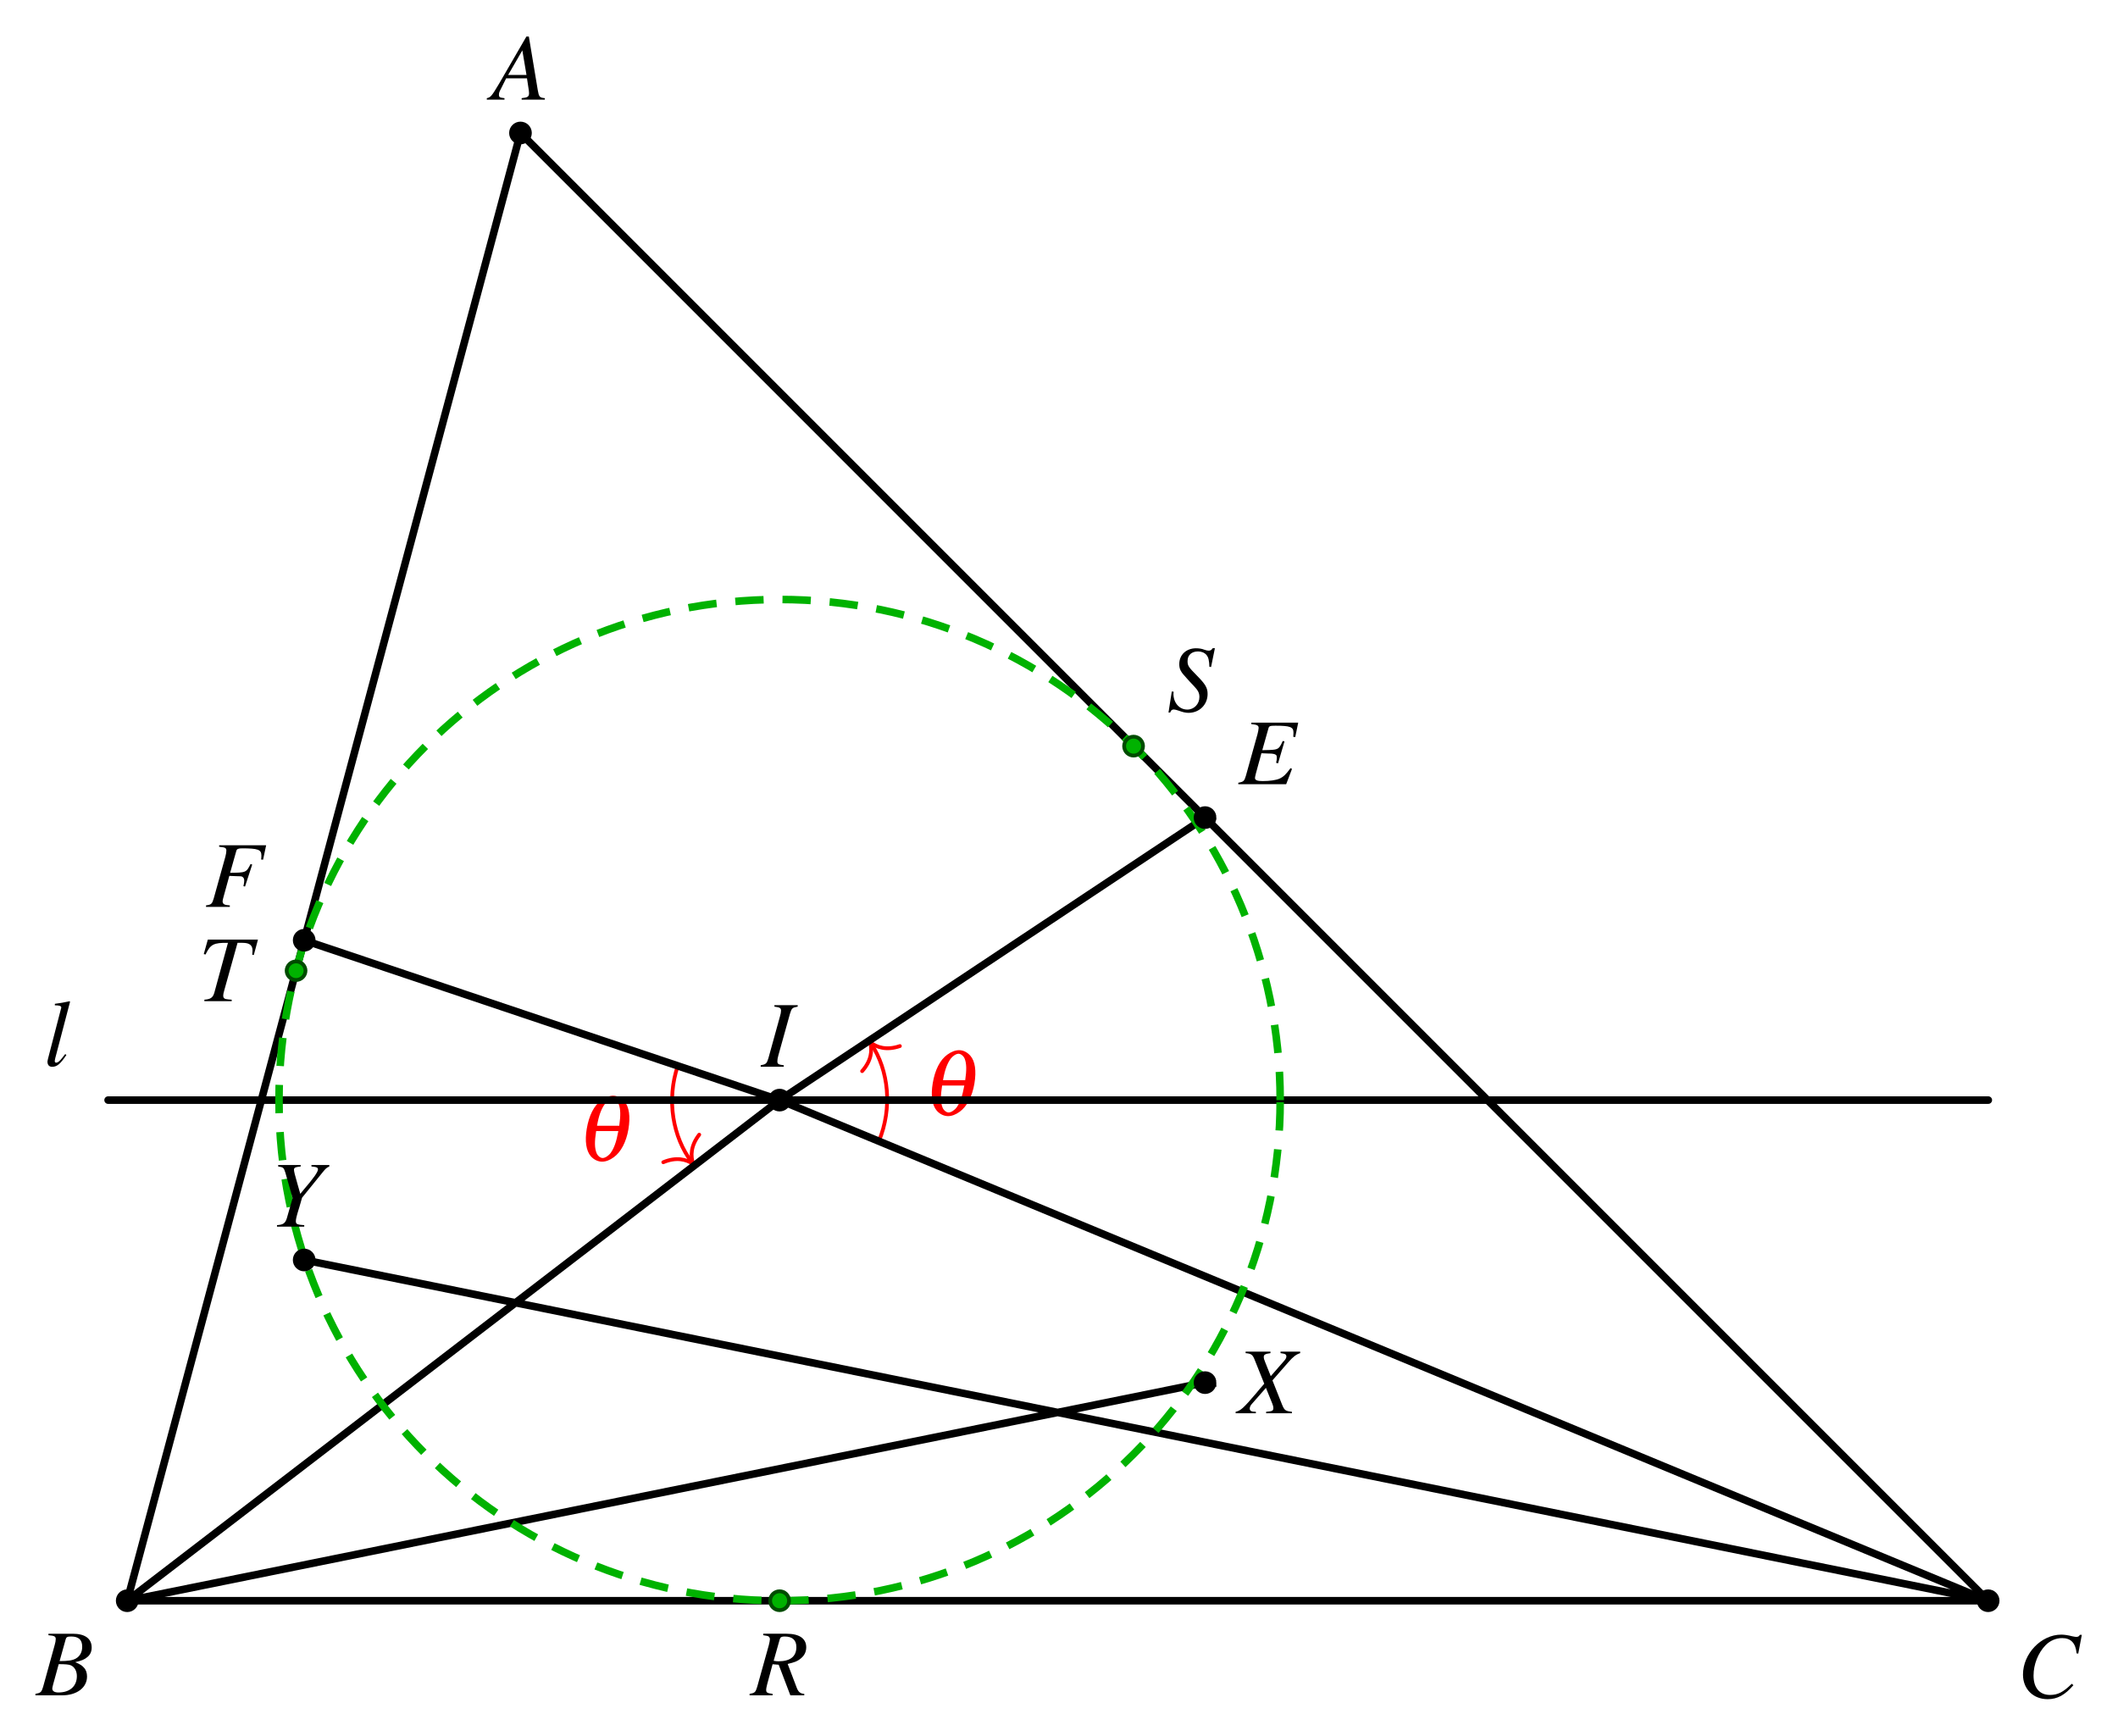
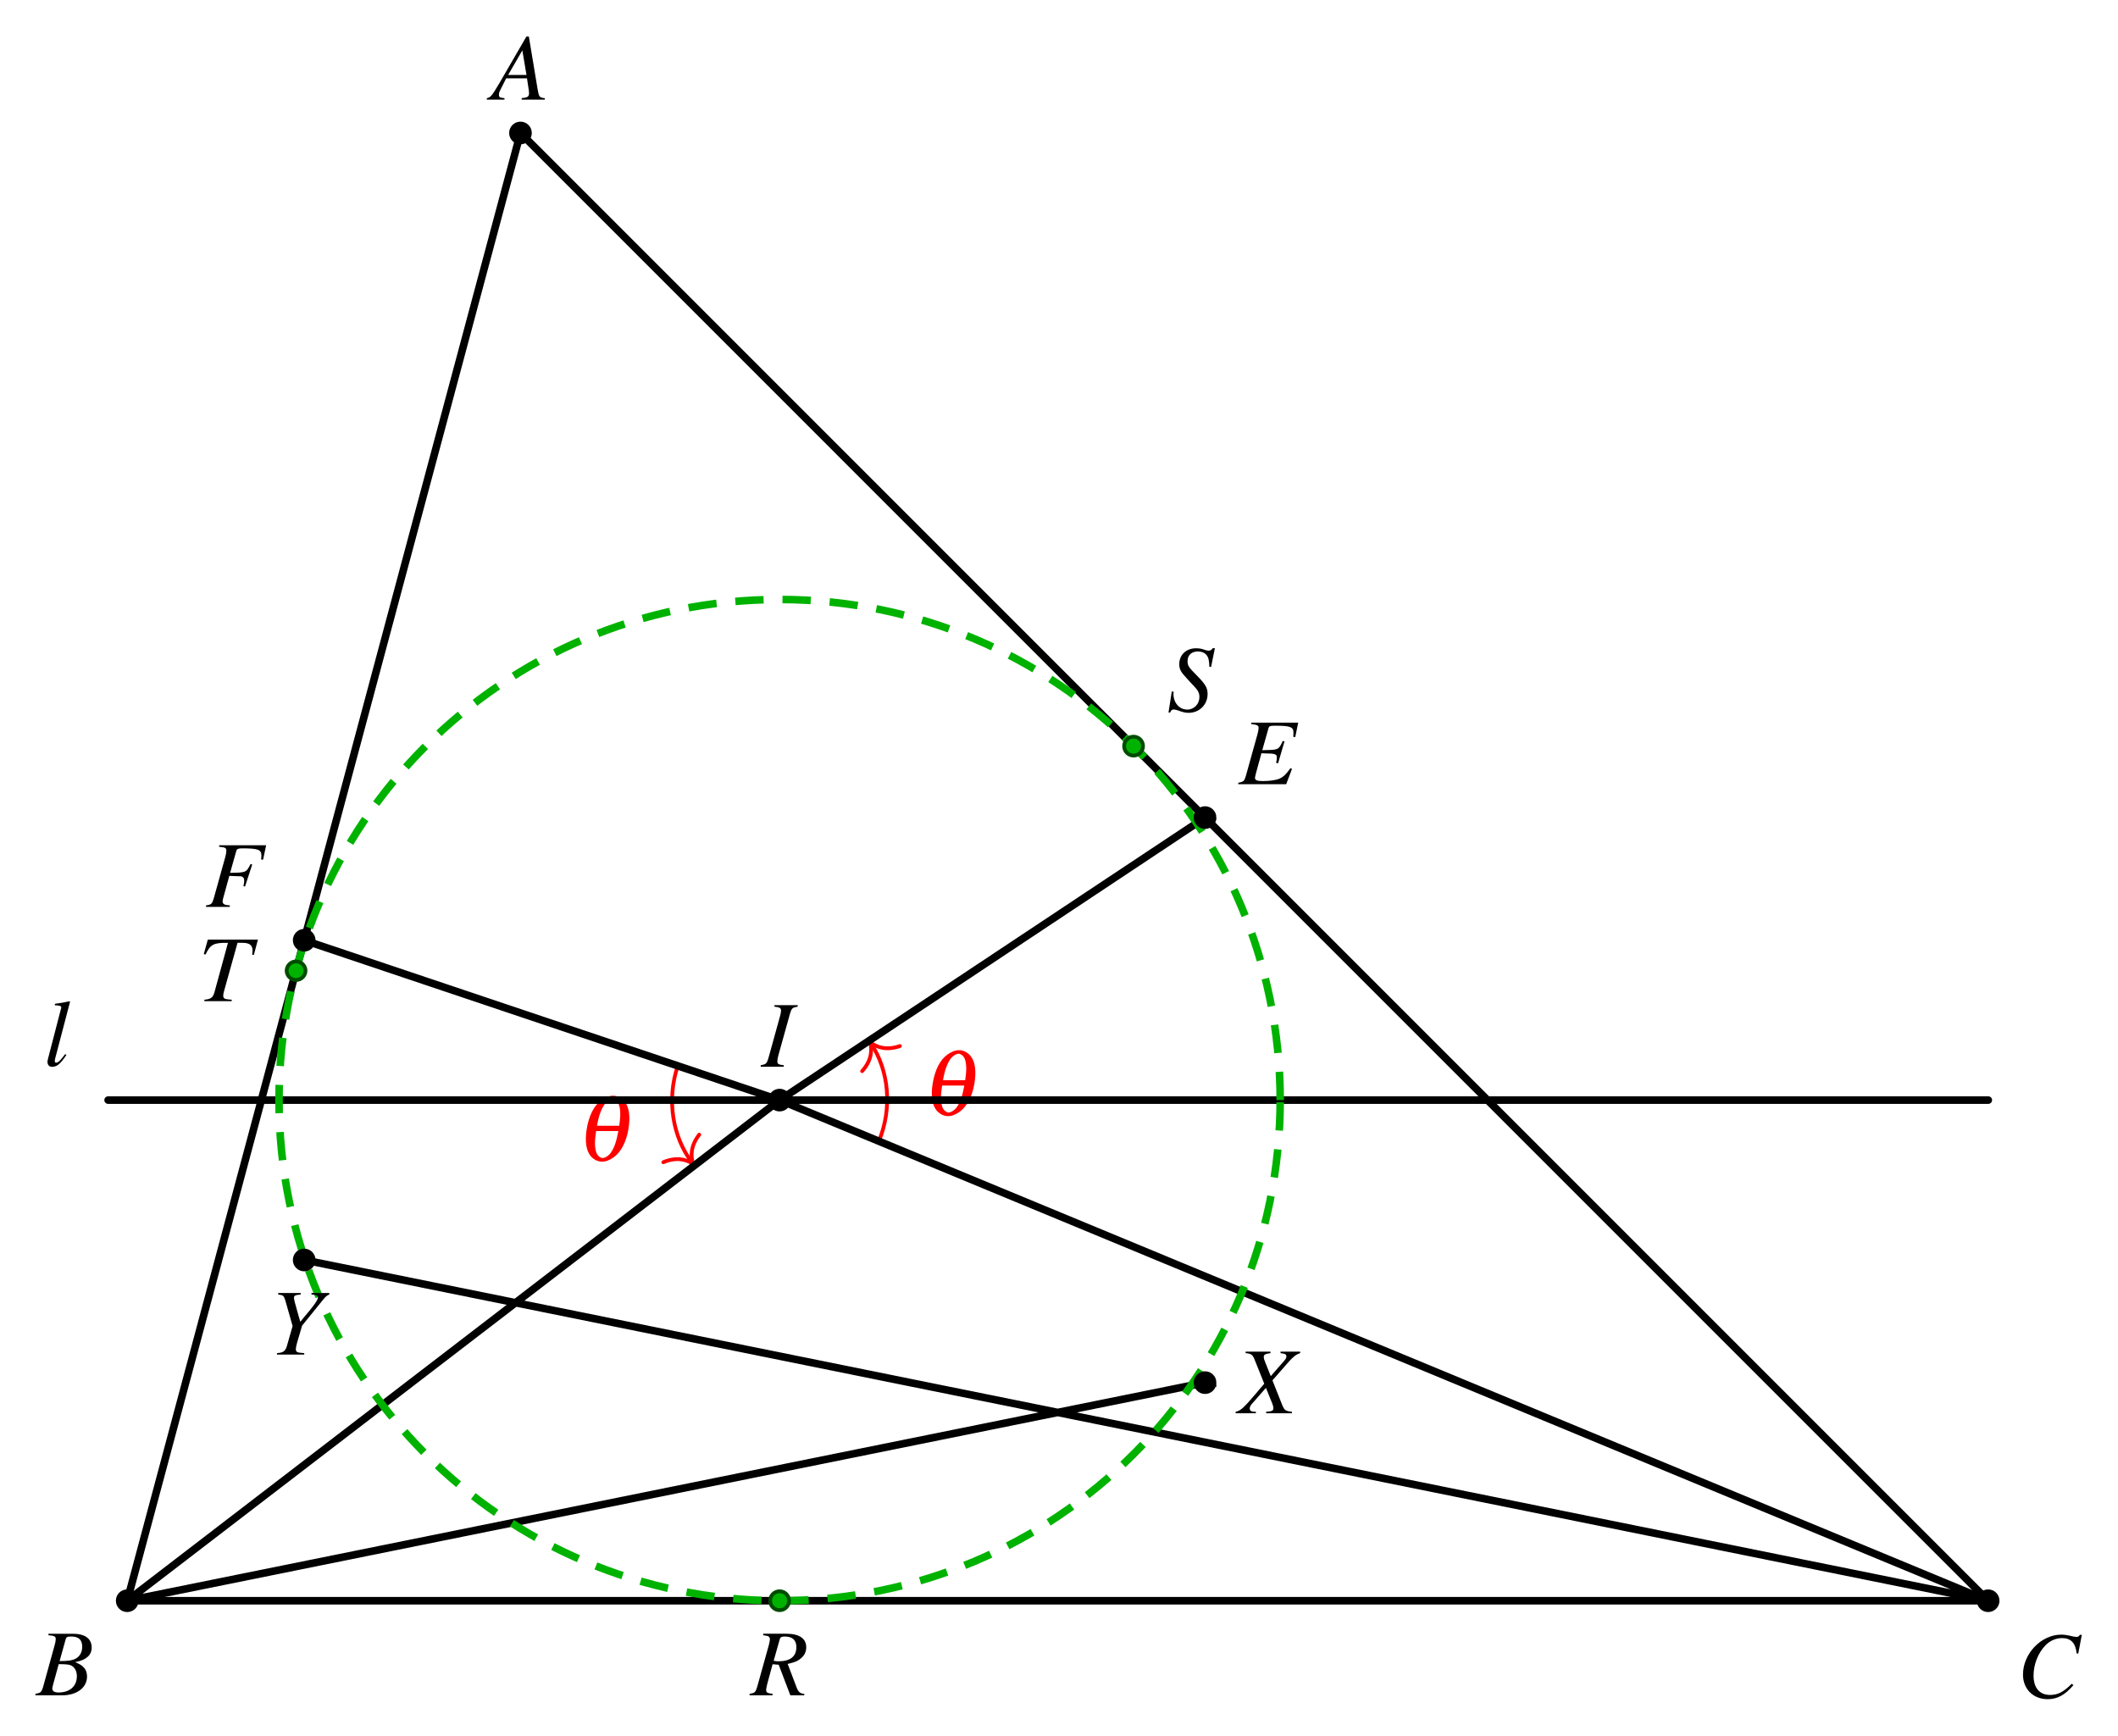
<svg xmlns="http://www.w3.org/2000/svg" xmlns:xlink="http://www.w3.org/1999/xlink" width="447.046" height="366.254" viewBox="0 0 335.284 274.69">
  <defs>
    <path id="a" d="M5.656-10.25c-.578 0-1.218.234-1.86.703-1.155.828-1.968 2.438-2.312 4.531-.328 1.954-.093 3.485.641 4.344.484.547 1.14.86 1.781.86.594 0 1.219-.235 1.86-.704 1.125-.812 1.968-2.406 2.312-4.421.344-2.047.11-3.579-.64-4.438-.5-.562-1.125-.875-1.782-.875m.828 5.594c-.312 1.703-.656 2.672-1.218 3.468C4.922-.733 4.375-.39 4-.39s-.797-.359-.969-.796c-.312-.797-.328-1.766-.062-3.47ZM3.11-5.5c.282-1.625.657-2.61 1.204-3.39.328-.438.875-.797 1.25-.797s.812.359.984.796c.297.782.312 1.766.078 3.391Zm0 0" />
    <path id="b" d="M3.406-1.844c-.14.172-.265.328-.406.516-.469.625-.766.844-1.031.844-.14 0-.219-.094-.219-.266 0-.094.047-.281.11-.578.015-.047.03-.125.046-.156l2.266-8.641-.078-.078c-.875.187-1.453.297-2.328.406v.235c.718 0 1.015.109 1.015.343a.9.9 0 0 1-.062.266L.672-1.063a2 2 0 0 0-.078.391c0 .531.25.844.734.844.781 0 1.297-.438 2.266-1.875Zm0 0" />
    <path id="c" d="M8.422-.234c-.844-.078-.938-.203-1.125-1.297L5.89-9.984H5.5L1.172-2.516C-.016-.516-.172-.359-.766-.234V0h2.797v-.234c-.765-.078-.875-.157-.875-.532 0-.28.032-.421.297-.921l.844-1.688h3.297l.297 1.953c.015.14.03.266.03.39 0 .563-.218.704-1.171.798V0h3.672ZM2.609-3.906l2.25-3.89.657 3.89Zm0 0" />
    <path id="d" d="M-.125 0h3.656v-.234c-.86-.11-1.015-.203-1.015-.61 0-.297.03-.468.156-.953l1.844-6.61c.265-.874.375-.952 1.218-1.109v-.234H2.047v.234c.86.11 1.047.22 1.047.641 0 .219-.063.563-.172.922l-1.828 6.61C.828-.485.719-.392-.125-.235Zm0 0" />
-     <path id="e" d="M1.36-9.516c.843.125.874.172 1.14.985l1.14 4.015-.906 3.172c-.25.813-.578 1.047-1.562 1.11V0h4.312v-.234a8 8 0 0 1-.546-.047c-.579-.031-.782-.188-.782-.563 0-.312.094-.75.453-1.922.047-.125.079-.234.094-.296l.438-1.516L8.406-8.61c.485-.594.594-.703 1.047-.907v-.234H6.625v.234c.188.016.344.032.406.047.438.047.625.156.625.422 0 .39-.687 1.375-2.234 3.172-.25.297-.344.422-.563.688-.187-.657-.234-.844-.468-1.641-.375-1.281-.532-1.922-.532-2.156 0-.344.172-.438 1.063-.532v-.234H1.359Zm0 0" />
-     <path id="f" d="M8.469-.234c-.656-.047-.953-.297-1.235-1.078L5.844-4.97c1.14-.265 1.64-.468 2.172-.953.5-.422.765-1.016.765-1.687 0-1.391-1.11-2.141-3.11-2.141H1.97v.234c.625.094.703.11.86.204.108.078.202.265.202.421 0 .188-.078.547-.172.938l-1.843 6.61C.75-.47.64-.376-.187-.235V0h3.64v-.234C2.547-.36 2.438-.437 2.438-.922c0-.156.046-.344.171-.875l.844-3.125.969.078L6.266 0h2.203ZM4.594-8.891c.093-.312.297-.421.765-.421 1.25 0 1.86.578 1.86 1.671 0 1.485-.953 2.25-2.828 2.25-.235 0-.407-.015-.766-.078Zm0 0" />
+     <path id="e" d="M8.469-.234c-.656-.047-.953-.297-1.235-1.078L5.844-4.97c1.14-.265 1.64-.468 2.172-.953.5-.422.765-1.016.765-1.687 0-1.391-1.11-2.141-3.11-2.141H1.97v.234c.625.094.703.11.86.204.108.078.202.265.202.421 0 .188-.078.547-.172.938l-1.843 6.61C.75-.47.64-.376-.187-.235V0h3.64v-.234C2.547-.36 2.438-.437 2.438-.922c0-.156.046-.344.171-.875l.844-3.125.969.078L6.266 0h2.203ZM4.594-8.891c.093-.312.297-.421.765-.421 1.25 0 1.86.578 1.86 1.671 0 1.485-.953 2.25-2.828 2.25-.235 0-.407-.015-.766-.078Zm0 0" />
+     <path id="f" d="M1.36-9.516c.843.125.874.172 1.14.985l1.14 4.015-.906 3.172c-.25.813-.578 1.047-1.562 1.11V0h4.312v-.234a8 8 0 0 1-.546-.047c-.579-.031-.782-.188-.782-.563 0-.312.094-.75.453-1.922.047-.125.079-.234.094-.296l.438-1.516L8.406-8.61c.485-.594.594-.703 1.047-.907v-.234H6.625v.234c.188.016.344.032.406.047.438.047.625.156.625.422 0 .39-.687 1.375-2.234 3.172-.25.297-.344.422-.563.688-.187-.657-.234-.844-.468-1.641-.375-1.281-.532-1.922-.532-2.156 0-.344.172-.438 1.063-.532v-.234H1.359Zm0 0" />
    <path id="g" d="M9.453-9.75H1.516L.875-7.453l.281.062C1.938-9 2.422-9.266 4.703-9.234l-2.156 7.89C2.312-.547 1.953-.312.969-.234V0h4.328v-.234c-.25-.016-.469-.047-.563-.047-.593-.047-.78-.188-.78-.625 0-.203.046-.375.187-.89l2.078-7.438h.812c1.078 0 1.563.375 1.563 1.218 0 .188-.016.407-.047.672l.25.032Zm0 0" />
    <path id="h" d="M9.781-9.75h-3.11v.234c.735.094.923.188.923.532 0 .203-.094.375-.297.625L5.125-5.875 4.25-8.062c-.172-.391-.234-.641-.234-.844 0-.375.234-.5 1.062-.61v-.234H1.141v.234c.859.079 1.078.22 1.375.907l1.578 3.937c-.547.625-1.047 1.203-1.235 1.453C.781-.78.36-.406-.437-.234V0h3.203v-.234c-.72 0-.97-.141-.97-.516 0-.219.11-.469.313-.703l2.25-2.563 1 2.47c.11.265.172.5.172.718 0 .437-.156.516-1.14.594V0h4.078v-.234c-1.047-.125-1.172-.22-1.547-1.11L5.39-5.204l2.53-2.89c.766-.875 1.22-1.219 1.86-1.422Zm0 0" />
    <path id="i" d="M9.64-9.75H2.204v.234c.969.094 1.14.188 1.14.61 0 .234-.062.594-.155.953l-1.844 6.61C1.078-.454.969-.36.125-.235V0h3.766v-.234C3.016-.281 2.75-.454 2.75-.891c0-.125.047-.343.14-.671l.922-3.344c.547.031.876.047 1.204.047.578 0 .687.015.828.078.218.125.328.312.328.61 0 .25-.031.421-.125.89l.25.062 1.14-3.484-.265-.078c-.672 1.343-.719 1.36-3.234 1.39l.984-3.484c.094-.297.312-.39.922-.39 2.5 0 3.047.203 3.047 1.124 0 .094 0 .157-.016.36-.016.093-.016.11-.031.281l.312.031Zm0 0" />
    <path id="j" d="M-.125 0h4.219c2.343 0 3.953-1.219 3.953-2.984 0-.563-.172-1.078-.5-1.407-.297-.343-.594-.53-1.375-.859 1.062-.25 1.484-.422 1.969-.844.422-.36.64-.86.64-1.468 0-1.422-1.062-2.188-2.984-2.188h-3.86v.234c.938.079 1.157.188 1.157.61 0 .234-.063.594-.172.953l-1.828 6.61C.828-.485.719-.392-.125-.235Zm3.688-4.937c.968 0 1.593.046 1.89.171.61.25.984.907.984 1.72 0 1.608-1.109 2.593-2.921 2.593-.625 0-.97-.219-.97-.625 0-.172.188-.89.532-2.094.188-.672.281-1.015.485-1.765m1.109-3.954c.094-.328.266-.421.86-.421 1.187 0 1.75.515 1.75 1.624 0 .844-.36 1.5-1 1.86-.516.297-1.235.406-2.579.406Zm0 0" />
    <path id="k" d="M9.469-9.75H2.047v.234c.922.094 1.156.204 1.156.61 0 .172-.094.687-.172.953l-1.844 6.61C.938-.5.829-.392-.016-.235V0h7.579l.921-2.422-.234-.125c-.703.969-1.094 1.36-1.734 1.656-.563.25-1.578.391-2.688.391-.844 0-1.203-.14-1.203-.5 0-.172.172-.86.547-2.187.187-.657.328-1.141.469-1.72.53.032.984.048 1.172.048.578-.016 1 .078 1.156.234.078.063.11.203.11.453 0 .266-.032.453-.11.781l.312.079 1.016-3.47-.281-.062c-.563 1.266-.703 1.36-2.063 1.422-.172 0-.656.016-1.172.031l.985-3.484c.093-.328.25-.39 1.093-.39 2.344 0 2.86.203 2.86 1.093 0 .188-.016.422-.031.672L9-7.469Zm0 0" />
    <path id="l" d="m6.984-6.984.61-2.985H7.25c-.219.313-.344.39-.672.39-.187 0-.344-.046-.687-.155-.328-.141-.813-.22-1.282-.22-1.546 0-2.656 1.032-2.656 2.5 0 .813.234 1.235 1.125 2.188.14.141.328.344.578.641.266.281.485.5.594.625.688.734.89 1.11.89 1.766C5.14-1.125 4.298-.25 3.22-.25c-1.25 0-2.188-1.062-2.188-2.484 0-.125.016-.235.032-.344L.766-3.11.25.219h.266c.109-.344.28-.485.578-.485.156 0 .39.063.765.188.688.25 1.094.344 1.563.344 1.719 0 3.016-1.297 3.016-2.985 0-.969-.344-1.547-1.688-2.906S3.266-7.203 3.266-7.937c0-.938.64-1.516 1.656-1.516.547 0 1.016.187 1.328.547.328.375.438.89.469 1.875Zm0 0" />
    <path id="m" d="m9.734-6.953.563-2.969h-.313c-.125.25-.28.328-.578.328-.11 0-.297-.031-.61-.094-.671-.171-1.265-.265-1.75-.265-3.171 0-6.062 3-6.062 6.328 0 2.281 1.61 3.89 3.907 3.89 1.53 0 2.734-.656 4.078-2.218l-.266-.219C7.36-.844 6.5-.406 5.266-.406c-1.657 0-2.61-1.125-2.61-3.063 0-1.781.719-3.578 1.89-4.797.72-.734 1.657-1.14 2.641-1.14 1.375 0 2.141.797 2.282 2.422Zm0 0" />
  </defs>
  <path fill="none" stroke="red" stroke-miterlimit="10" stroke-width=".599" d="M107.293 168.719c-1.805 5.367-.82 11.285 2.262 15.3" />
  <path fill="none" stroke="red" stroke-linecap="round" stroke-linejoin="round" stroke-miterlimit="10" stroke-width=".598" d="M110.691 179.61c-1.363 1.757-1.398 3.382-.953 4.648-1.11-.758-2.683-1.145-4.738-.285" />
  <use xlink:href="#a" x="91.401" y="183.697" fill="red" />
  <path fill="none" stroke="red" stroke-miterlimit="10" stroke-width=".599" d="M139.125 180.648c2.168-5.23 1.586-11.199-1.215-15.418" />
  <path fill="none" stroke="red" stroke-linecap="round" stroke-linejoin="round" stroke-miterlimit="10" stroke-width=".598" d="M136.477 169.555c1.48-1.664 1.625-3.282 1.27-4.575 1.054.832 2.6 1.325 4.706.606" />
  <use xlink:href="#a" x="146.169" y="176.488" fill="red" />
  <path fill="none" stroke="#000" stroke-linecap="round" stroke-linejoin="round" stroke-miterlimit="10" stroke-width="1.196" d="M82.39 21.05 20.14 253.388h294.587Zm0 0" />
  <path fill="none" stroke="#000" stroke-linecap="round" stroke-miterlimit="10" stroke-width="1.196" d="M123.414 174.14 20.141 253.388M123.414 174.14l191.313 79.247M123.414 174.14l67.348-44.722M123.414 174.14l-75.262-25.304M20.14 253.387l170.622-34.528M314.727 253.387 48.152 199.445M17.113 174.14h297.64" />
  <use xlink:href="#b" x="6.918" y="168.696" />
  <path fill="none" stroke="#00b200" stroke-dasharray="4.483 2.989" stroke-miterlimit="10" stroke-width="1.196" d="M202.656 174.14c0-43.765-35.476-79.245-79.242-79.245-43.77 0-79.246 35.48-79.246 79.246s35.477 79.246 79.246 79.246c43.766 0 79.242-35.48 79.242-79.246Zm0 0" />
  <path stroke="#000" stroke-miterlimit="10" stroke-width=".599" d="M83.887 21.05c0-.823-.668-1.495-1.496-1.495a1.495 1.495 0 1 0 1.496 1.496ZM21.633 253.387a1.494 1.494 0 1 0-2.99-.005 1.494 1.494 0 0 0 2.99.005ZM316.223 253.387a1.493 1.493 0 1 0-2.988 0c0 .824.667 1.492 1.492 1.492.824 0 1.496-.668 1.496-1.492ZM192.258 129.418a1.495 1.495 0 1 0-2.991.006 1.495 1.495 0 0 0 2.99-.006ZM49.648 148.836a1.493 1.493 0 1 0-2.988 0c0 .824.668 1.492 1.492 1.492.825 0 1.496-.668 1.496-1.492ZM124.906 174.14a1.495 1.495 0 1 0-2.99 0 1.495 1.495 0 0 0 2.99 0ZM192.258 218.86a1.495 1.495 0 1 0-2.991.006 1.495 1.495 0 0 0 2.99-.007ZM49.648 199.445a1.495 1.495 0 1 0-2.99.007 1.495 1.495 0 0 0 2.99-.007Zm0 0" />
  <path fill="#00b200" stroke="#004c00" stroke-miterlimit="10" stroke-width=".599" d="M124.906 253.387a1.494 1.494 0 1 0-2.99-.005 1.494 1.494 0 0 0 2.99.005ZM180.941 118.105c0-.824-.668-1.492-1.492-1.492-.828 0-1.496.668-1.496 1.492 0 .825.668 1.497 1.496 1.497.824 0 1.492-.672 1.492-1.497ZM48.363 153.629a1.495 1.495 0 0 0-2.988 0c0 .828.668 1.496 1.492 1.496s1.496-.668 1.496-1.496Zm0 0" />
  <use xlink:href="#c" x="77.829" y="15.773" />
  <use xlink:href="#d" x="120.544" y="168.859" />
-   <use xlink:href="#e" x="42.678" y="194.166" />
-   <use xlink:href="#f" x="118.848" y="268.362" />
+   <use xlink:href="#e" x="118.848" y="268.362" />
+   <use xlink:href="#f" x="42.678" y="214.423" />
  <use xlink:href="#g" x="31.383" y="158.48" />
  <use xlink:href="#h" x="196.041" y="223.71" />
  <use xlink:href="#i" x="32.49" y="143.554" />
  <use xlink:href="#j" x="5.731" y="268.362" />
  <use xlink:href="#k" x="196.041" y="124.14" />
  <use xlink:href="#l" x="184.728" y="112.572" />
  <use xlink:href="#m" x="319.259" y="268.705" />
</svg>
